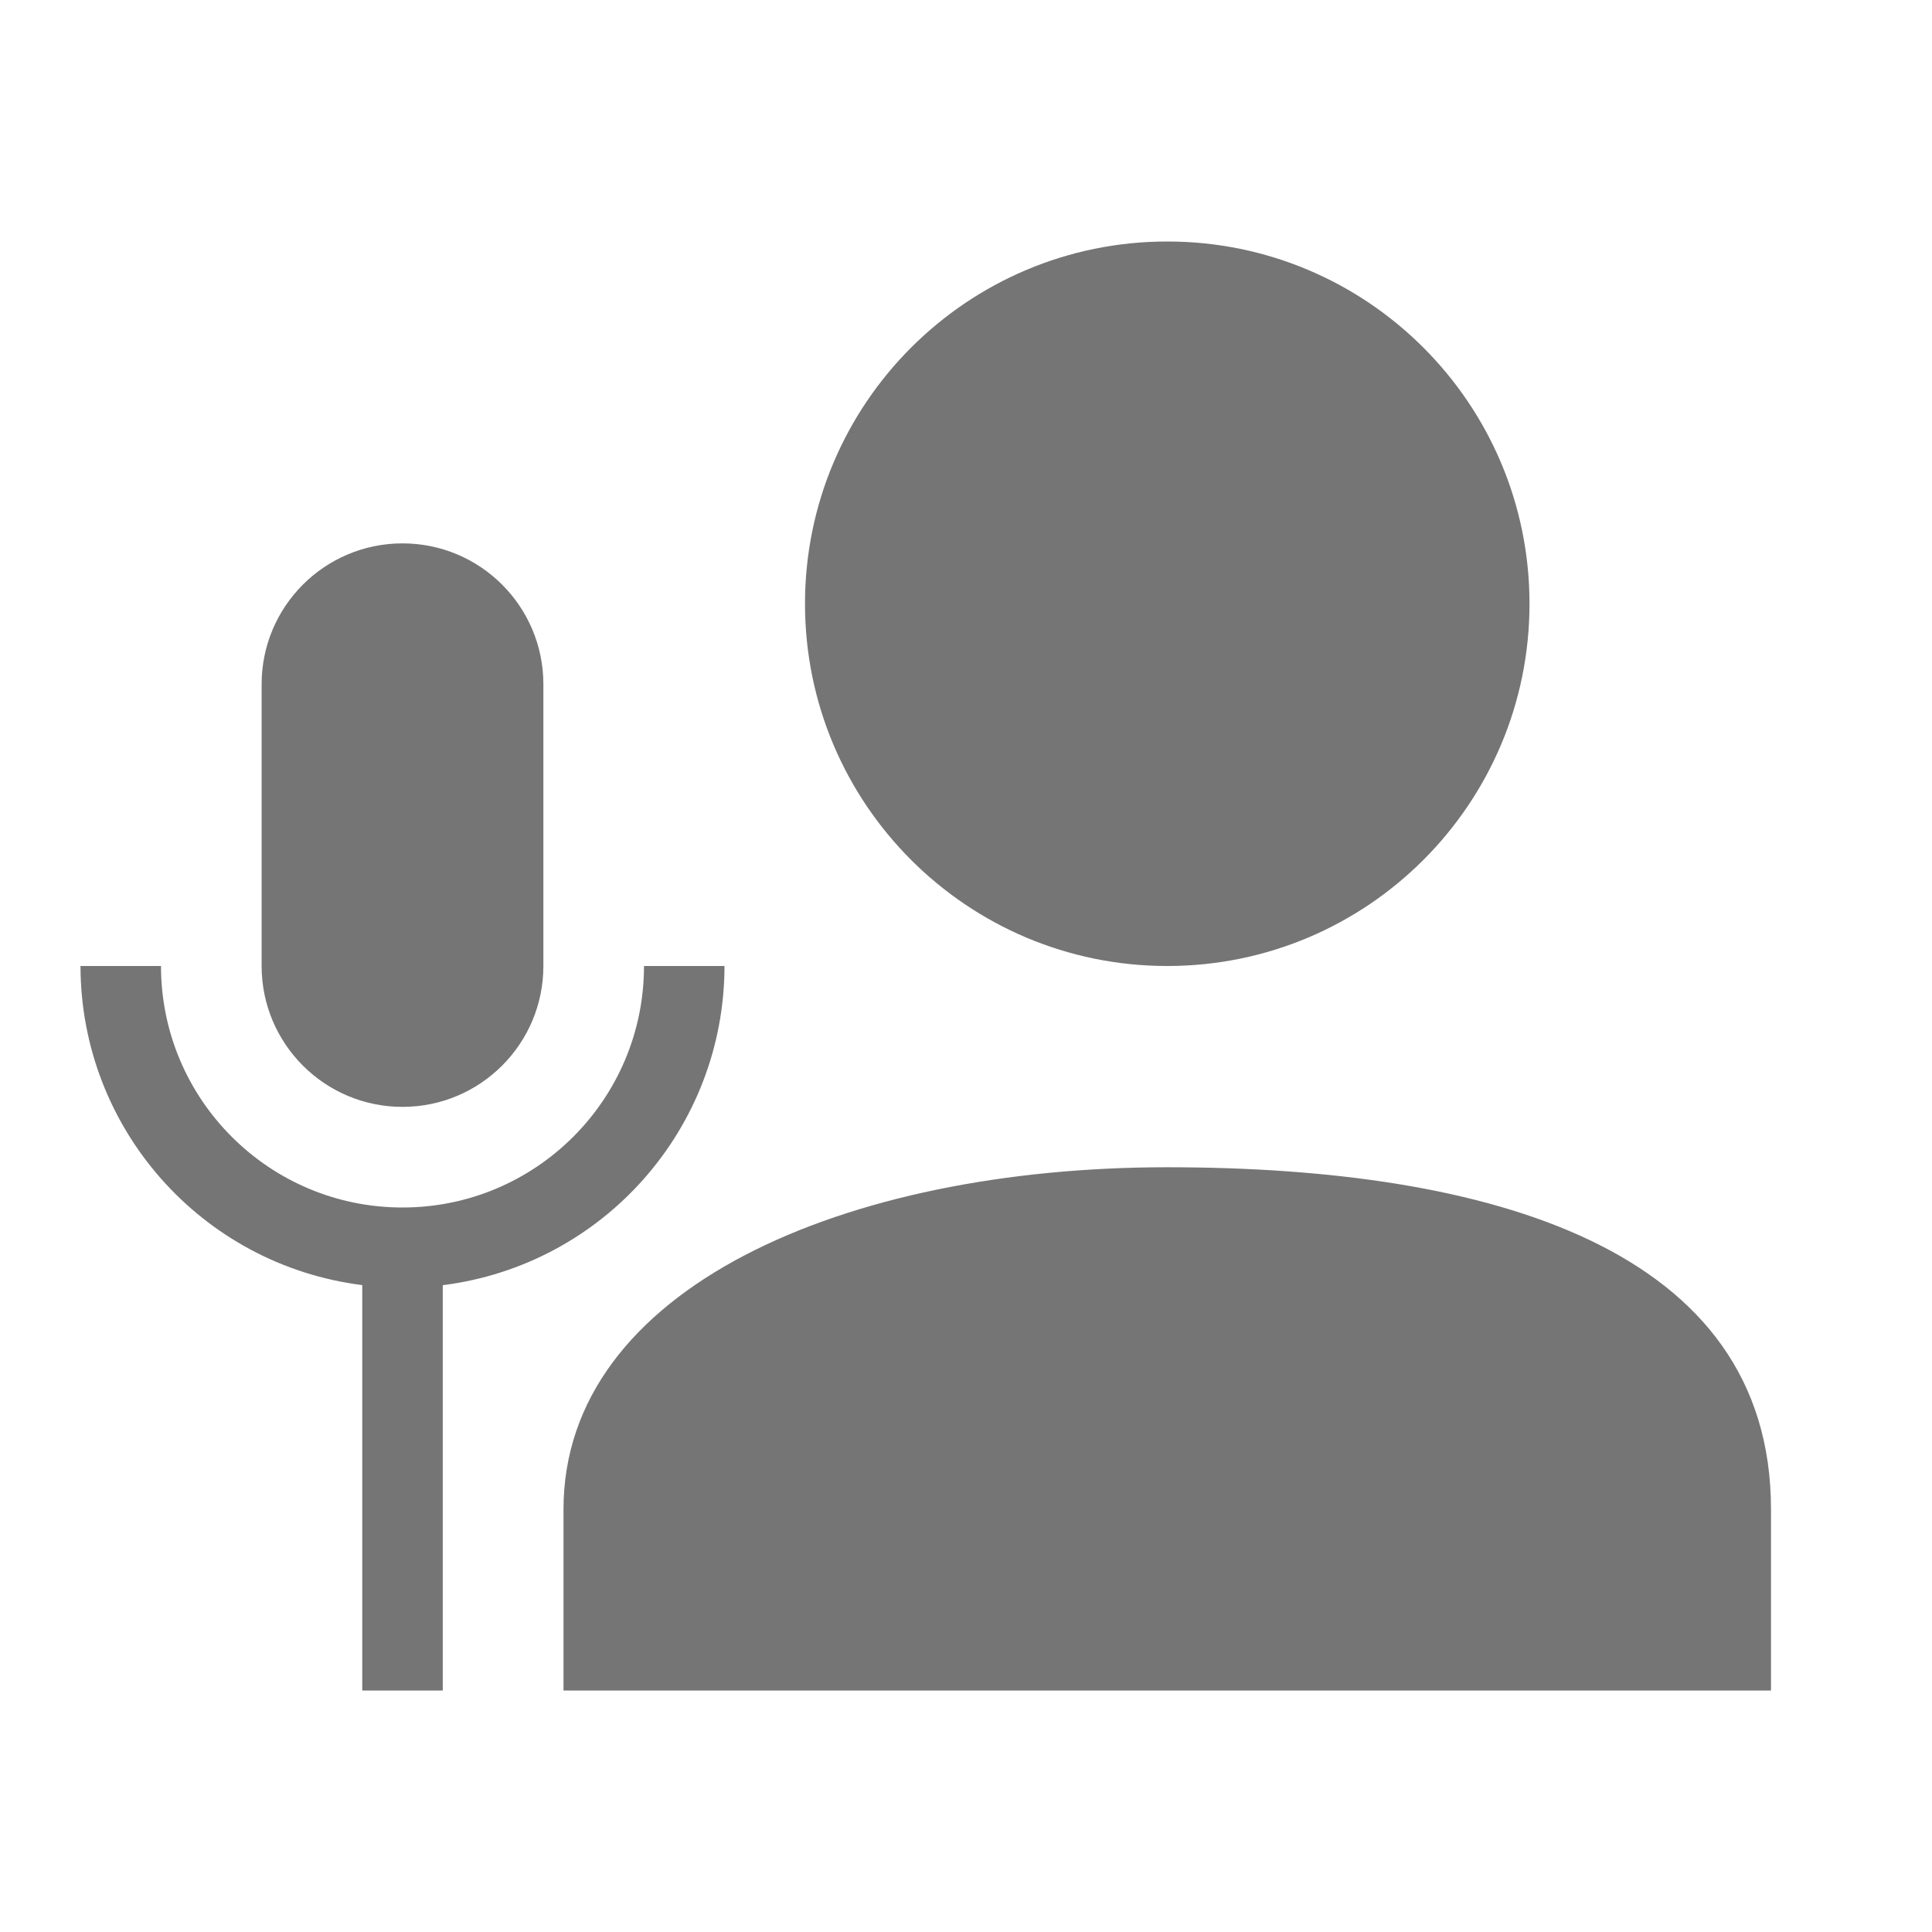
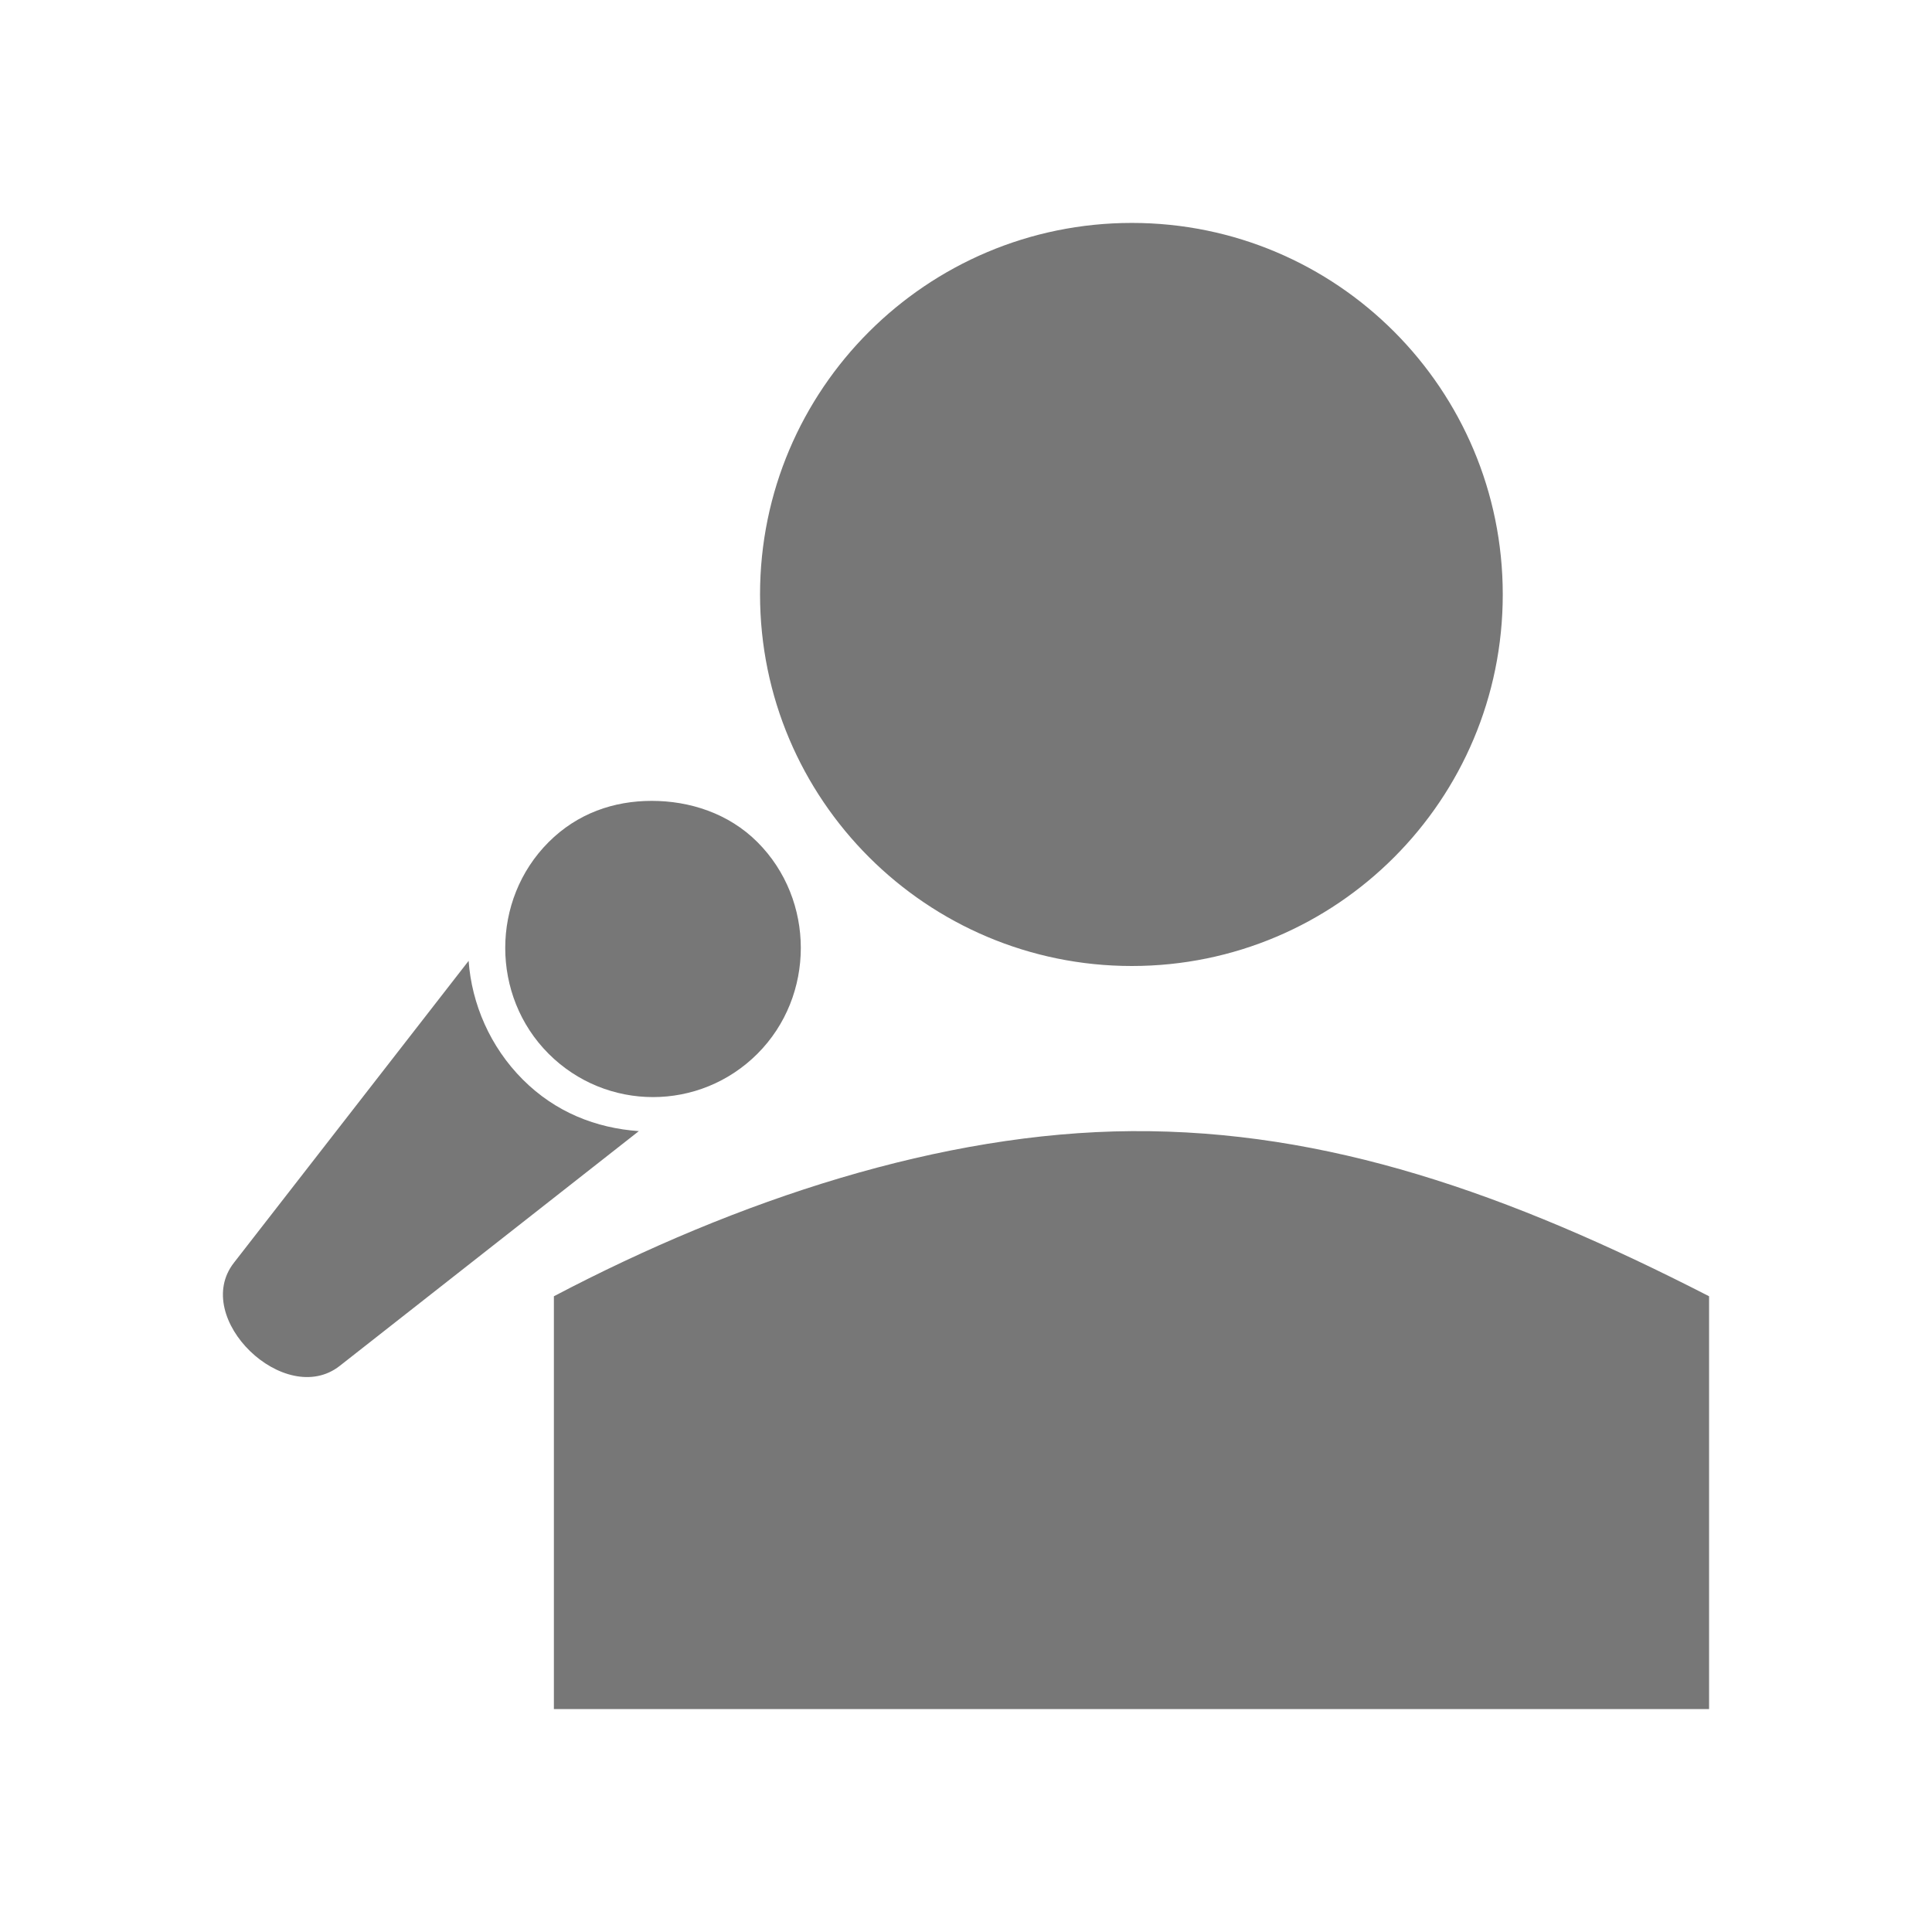
- <svg xmlns="http://www.w3.org/2000/svg" width="48" height="48" id="svg4682" version="1.1">
+ <svg xmlns="http://www.w3.org/2000/svg" width="260" height="260" id="svg4682" version="1.1">
  <defs id="defs4684" />
-   <g id="layer1" transform="translate(0,-1004.362)">
-     <path style="color:#000000;display:inline;overflow:visible;visibility:visible;opacity:1;fill:#757575;fill-opacity:1;fill-rule:nonzero;stroke:none;stroke-width:3.986;stroke-linecap:round;stroke-linejoin:round;stroke-miterlimit:4;stroke-dasharray:none;stroke-dashoffset:0;stroke-opacity:1;marker:none;enable-background:accumulate" d="M 29 6 C 24.029 6 20 10.03 20 15 C 20 19.971 24.029 24 29 24 C 33.971 24 38 19.971 38 15 C 38 10.03 33.971 6 29 6 z M 10 13.5 A 3.5 3.5 0 0 0 6.5 17 L 6.5 24 A 3.5 3.5 0 0 0 10 27.5 A 3.5 3.5 0 0 0 13.5 24 L 13.5 17 A 3.5 3.5 0 0 0 10 13.5 z M 2 24 A 8 8 0 0 0 9 31.928 L 9 42 L 11 42 L 11 31.93 A 8 8 0 0 0 18 24 L 16 24 A 6 6 0 0 1 10 30 A 6 6 0 0 1 4 24 L 2 24 z M 29 29 C 21 29 14 32 14 37.5 L 14 42 L 44 42 L 44 37.5 C 44 31 37 29 29 29 z " transform="translate(0,1004.362)" id="path7421-6" />
+   <g id="layer1" transform="translate(0,-792.3622)">
+     <path style="color:#000000;fill:#777777;fill-opacity:1;fill-rule:nonzero;stroke:none;stroke-width:1.5;marker:none;visibility:visible;display:inline;overflow:visible;enable-background:accumulate" d="m 152.318,822.362 c -27.601,0 -50.035,22.386 -50.035,50 0,27.614 22.434,50 50.035,50 27.601,0 49.917,-22.386 49.917,-50 0,-27.614 -22.316,-50 -49.917,-50 z m -64.611,77.778 c -5.097,0 -9.994,1.665 -13.882,5.556 -7.777,7.781 -7.777,20.691 0,28.472 7.777,7.781 20.334,7.781 28.112,0 7.777,-7.781 7.777,-20.691 0,-28.472 -3.889,-3.891 -9.133,-5.556 -14.229,-5.556 z m -24.641,21.528 -31.582,40.625 c -5.821,7.444 6.86,19.657 14.229,13.889 l 40.259,-31.597 c -5.766,-0.411 -11.209,-2.534 -15.618,-6.944 -4.408,-4.41 -6.878,-10.204 -7.288,-15.972 z m 89.252,22.917 c -25.589,0.167 -53.038,9.221 -77.778,22.222 l 0,55.556 155.46,-10e-5 0,-55.556 c -27.135,-13.919 -51.476,-22.393 -77.682,-22.222 z" id="path6845" />
  </g>
</svg>
